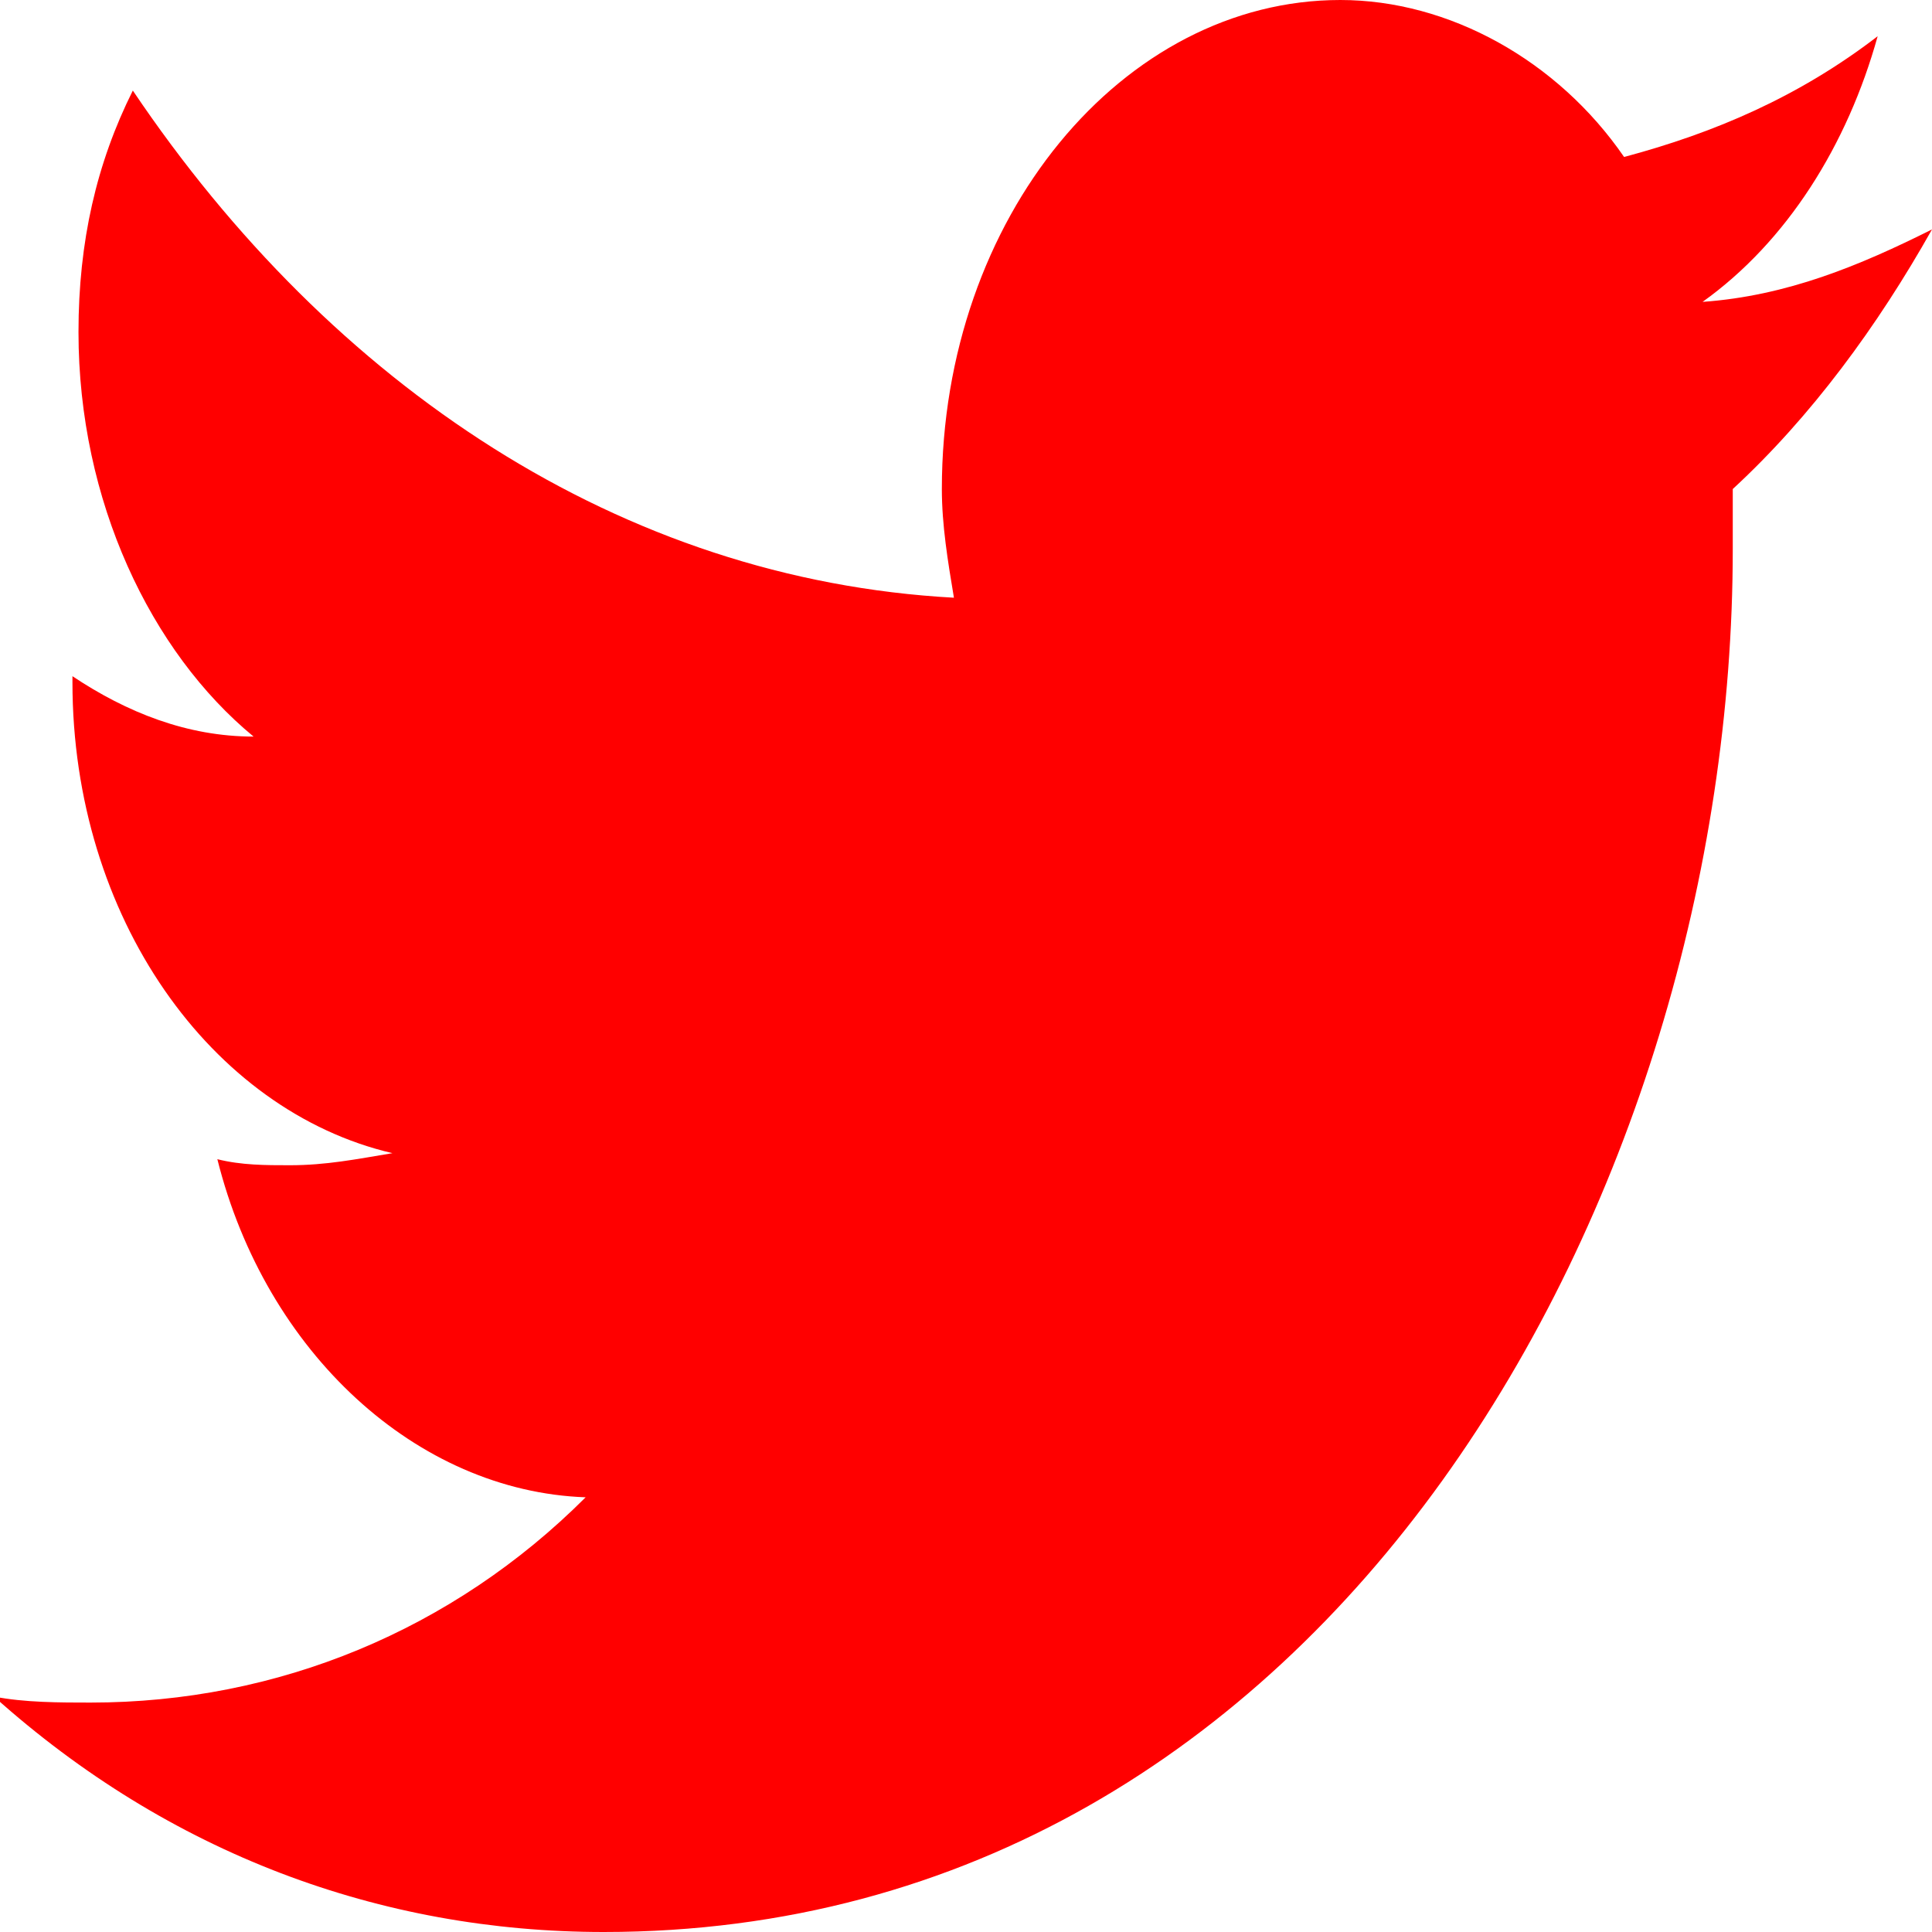
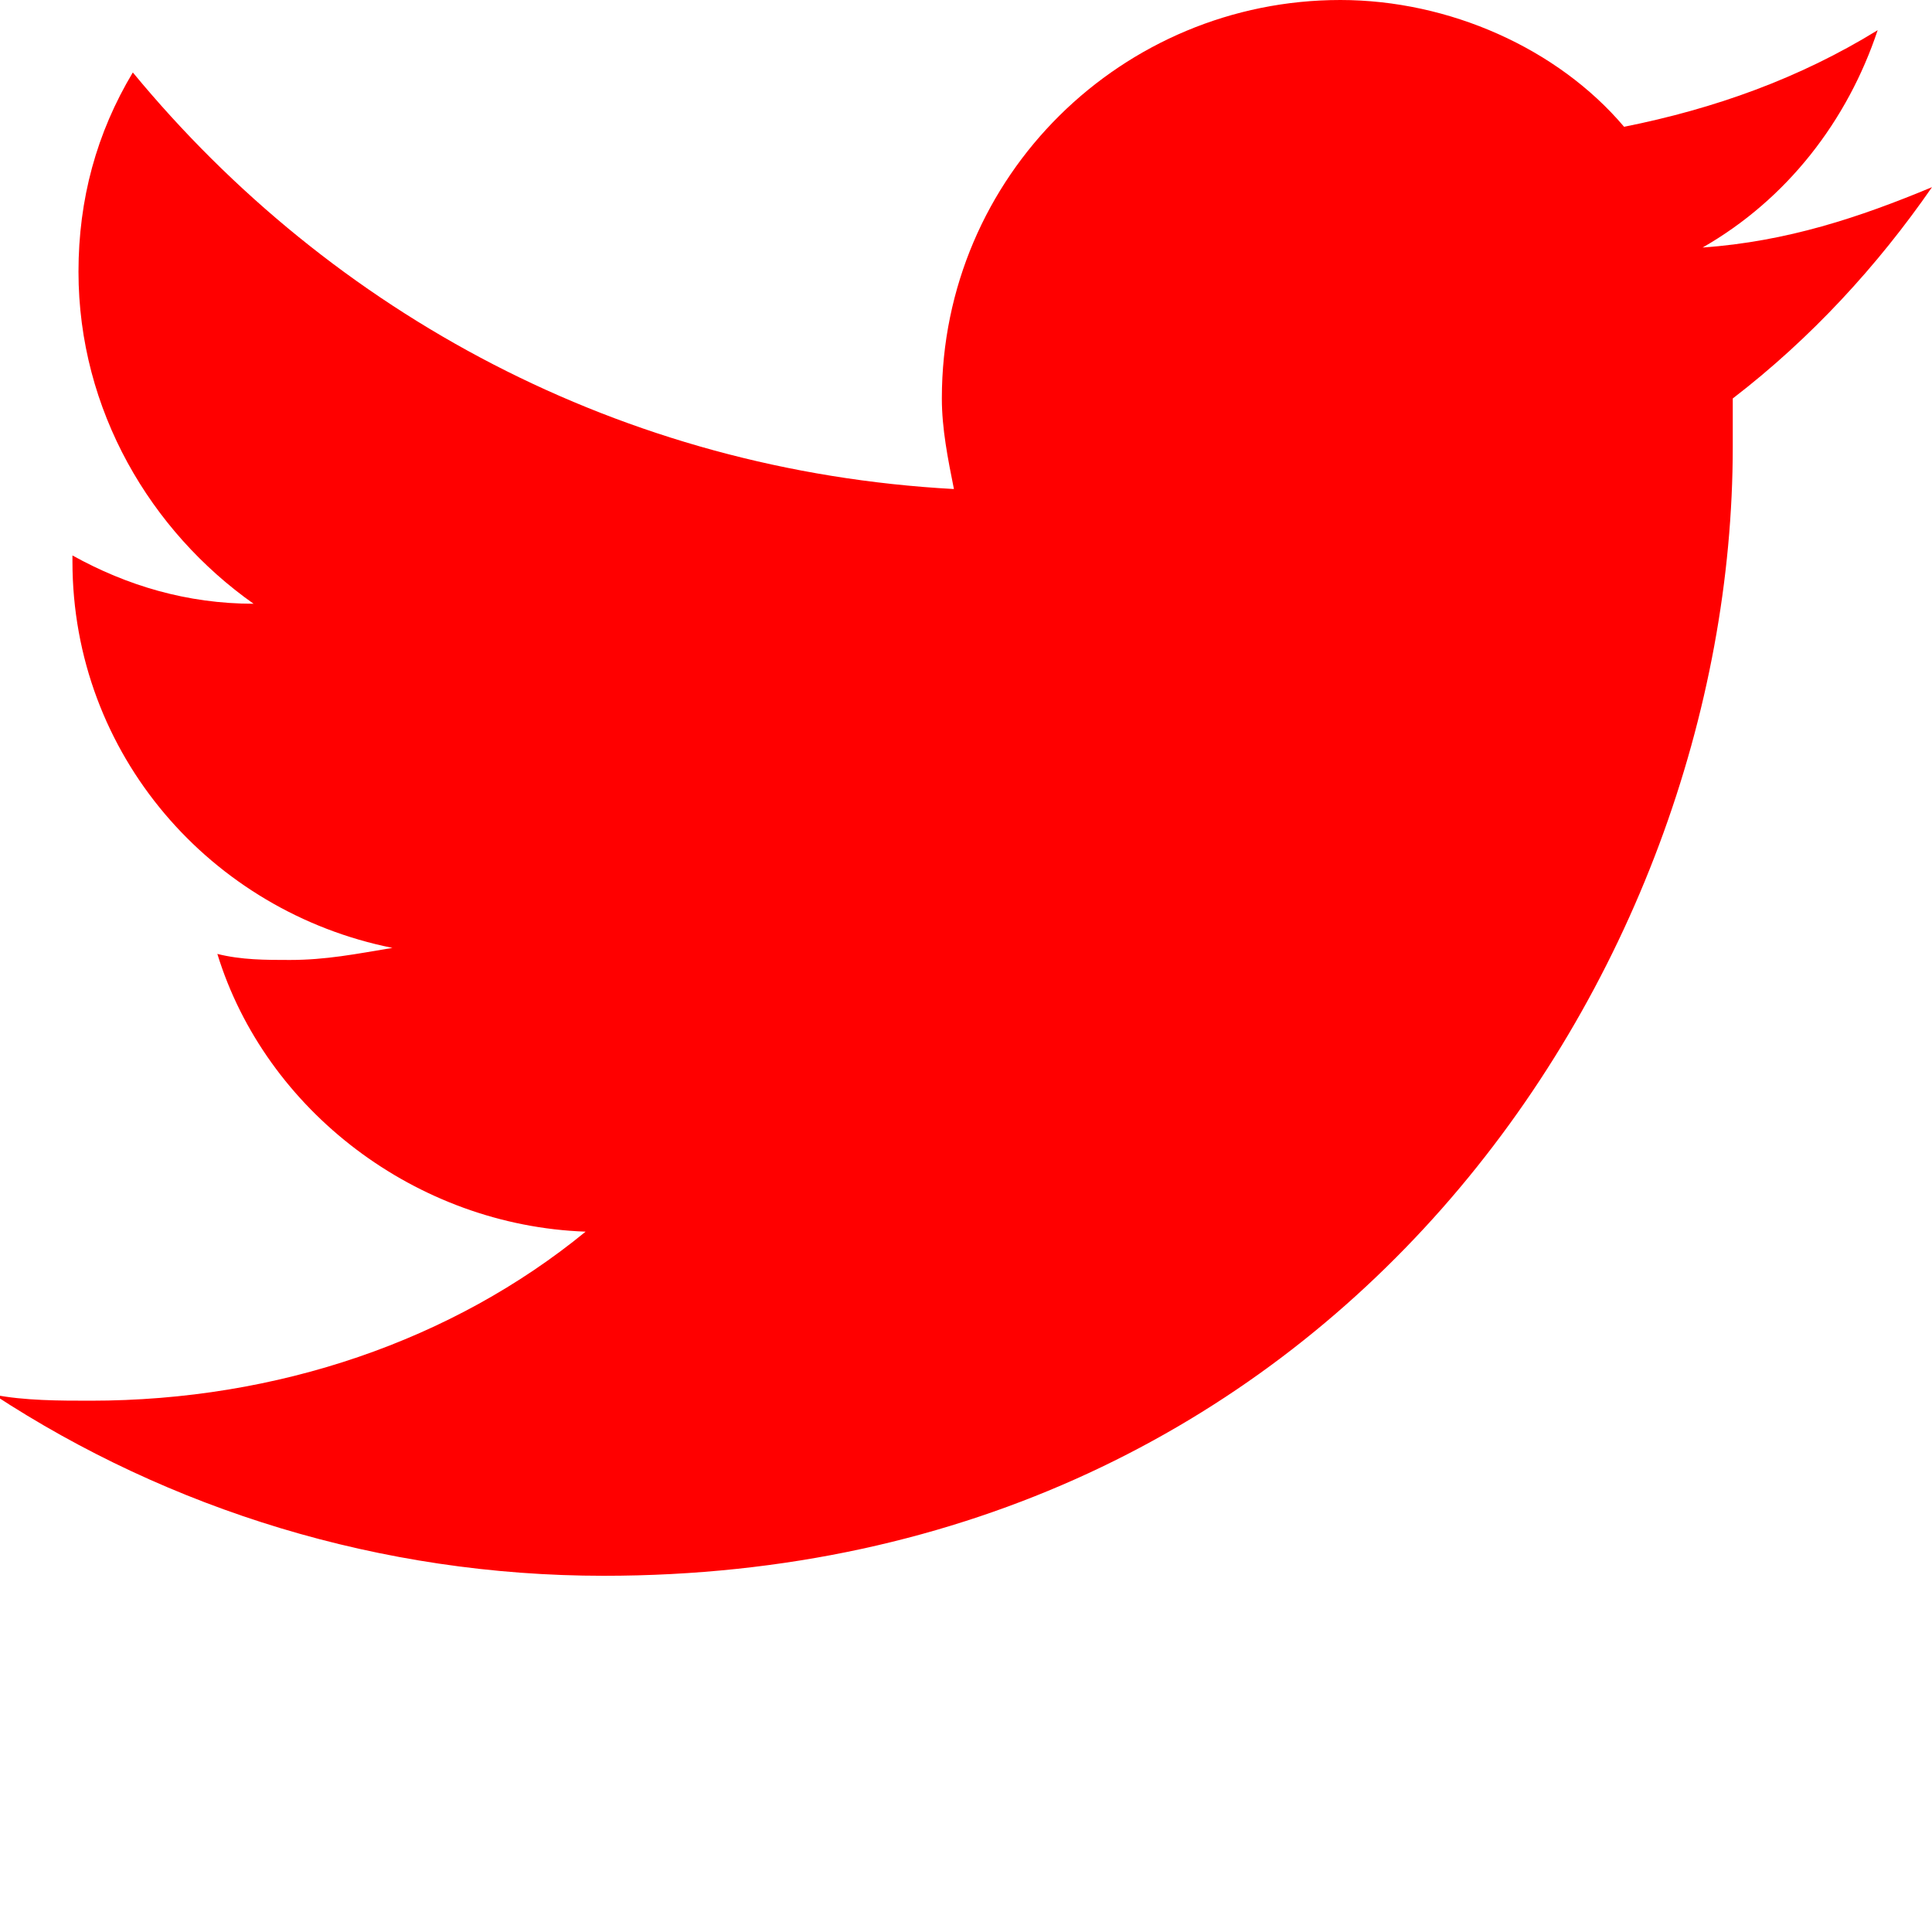
<svg xmlns="http://www.w3.org/2000/svg" version="1.1" id="Layer_1" x="0px" y="0px" viewBox="0 0 32 32" style="enable-background:new 0 0 32 32;" xml:space="preserve">
-   <style type="text/css">
- 	.st0{fill:#FF0000;}
- </style>
-   <path class="st0" d="M32,3.8c-1.2,0.6-2.4,1.1-3.8,1.2c1.4-1,2.4-2.6,2.9-4.4c-1.3,1-2.7,1.6-4.2,2C25.8,1,24,0,22.2,0  c-3.6,0-6.6,3.6-6.6,8.1c0,0.6,0.1,1.2,0.2,1.8C10.3,9.6,5.5,6.4,2.2,1.5C1.6,2.7,1.3,4,1.3,5.5c0,2.8,1.2,5.3,2.9,6.7  c-1.1,0-2.1-0.4-3-1v0.1c0,3.9,2.3,7.1,5.3,7.8c-0.6,0.1-1.1,0.2-1.7,0.2c-0.4,0-0.8,0-1.2-0.1c0.8,3.2,3.3,5.5,6.1,5.6  c-2.2,2.2-5.1,3.4-8.2,3.4c-0.5,0-1.1,0-1.6-0.1C2.8,30.7,6.3,32,10,32c12.1,0,18.7-12.3,18.7-22.9c0-0.4,0-0.7,0-1  C30,6.9,31.1,5.4,32,3.8z" />
+   <path fill="red" d="M32,3.1c-1.2,0.5-2.4,0.9-3.8,1c1.4-0.8,2.4-2.1,2.9-3.6c-1.3,0.8-2.7,1.3-4.2,1.6C25.8,0.8,24,0,22.2,0  c-3.6,0-6.6,2.9-6.6,6.6c0,0.5,0.1,1,0.2,1.5C10.3,7.8,5.5,5.2,2.2,1.2c-0.6,1-0.9,2.1-0.9,3.3c0,2.3,1.2,4.3,2.9,5.5  c-1.1,0-2.1-0.3-3-0.8c0,0,0,0.1,0,0.1c0,3.2,2.3,5.8,5.3,6.4c-0.6,0.1-1.1,0.2-1.7,0.2c-0.4,0-0.8,0-1.2-0.1  c0.8,2.6,3.3,4.5,6.1,4.6c-2.2,1.8-5.1,2.8-8.2,2.8c-0.5,0-1.1,0-1.6-0.1c2.9,1.9,6.4,3,10.1,3c12.1,0,18.7-10,18.7-18.7  c0-0.3,0-0.6,0-0.8C30,5.6,31.1,4.4,32,3.1z" />
</svg>
